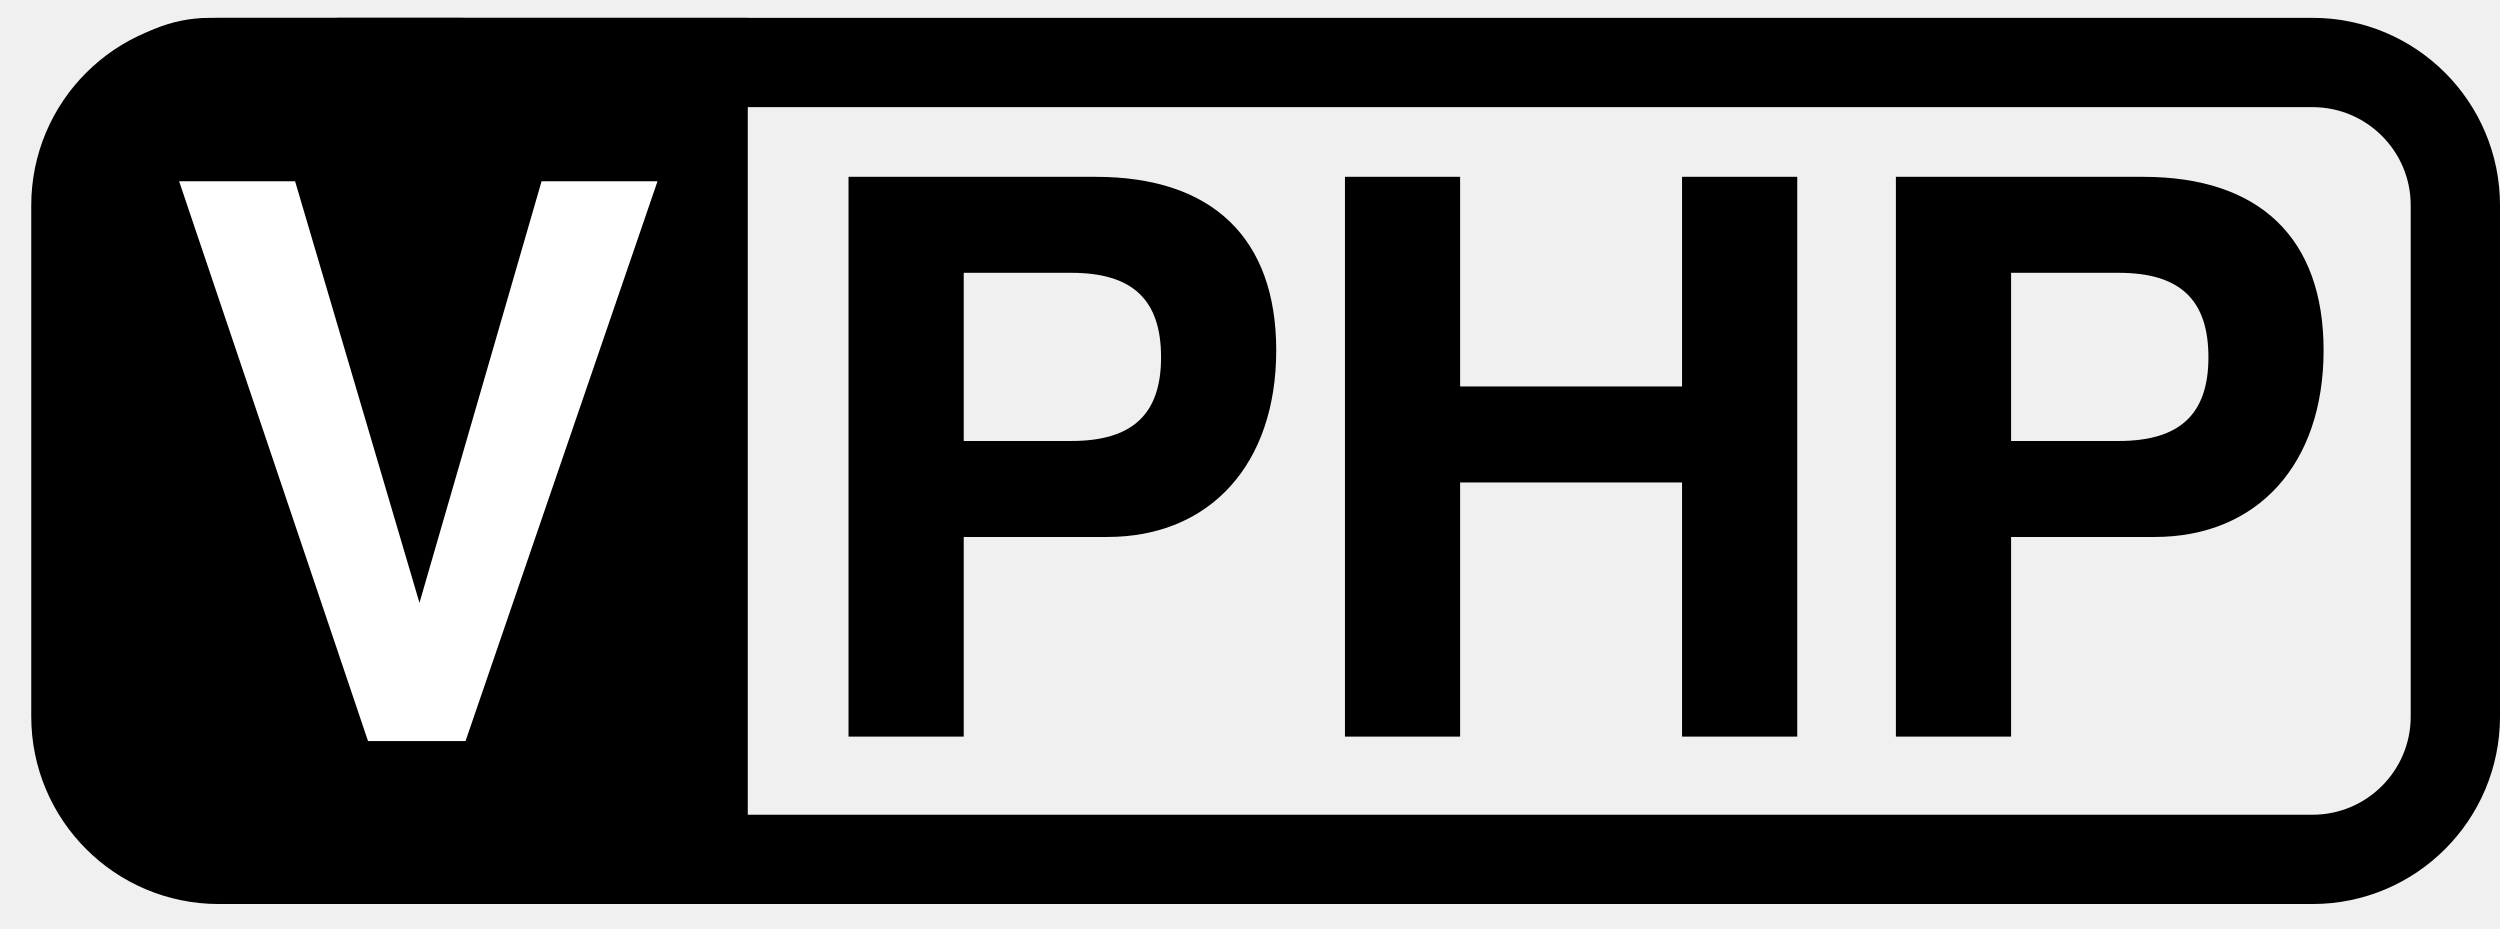
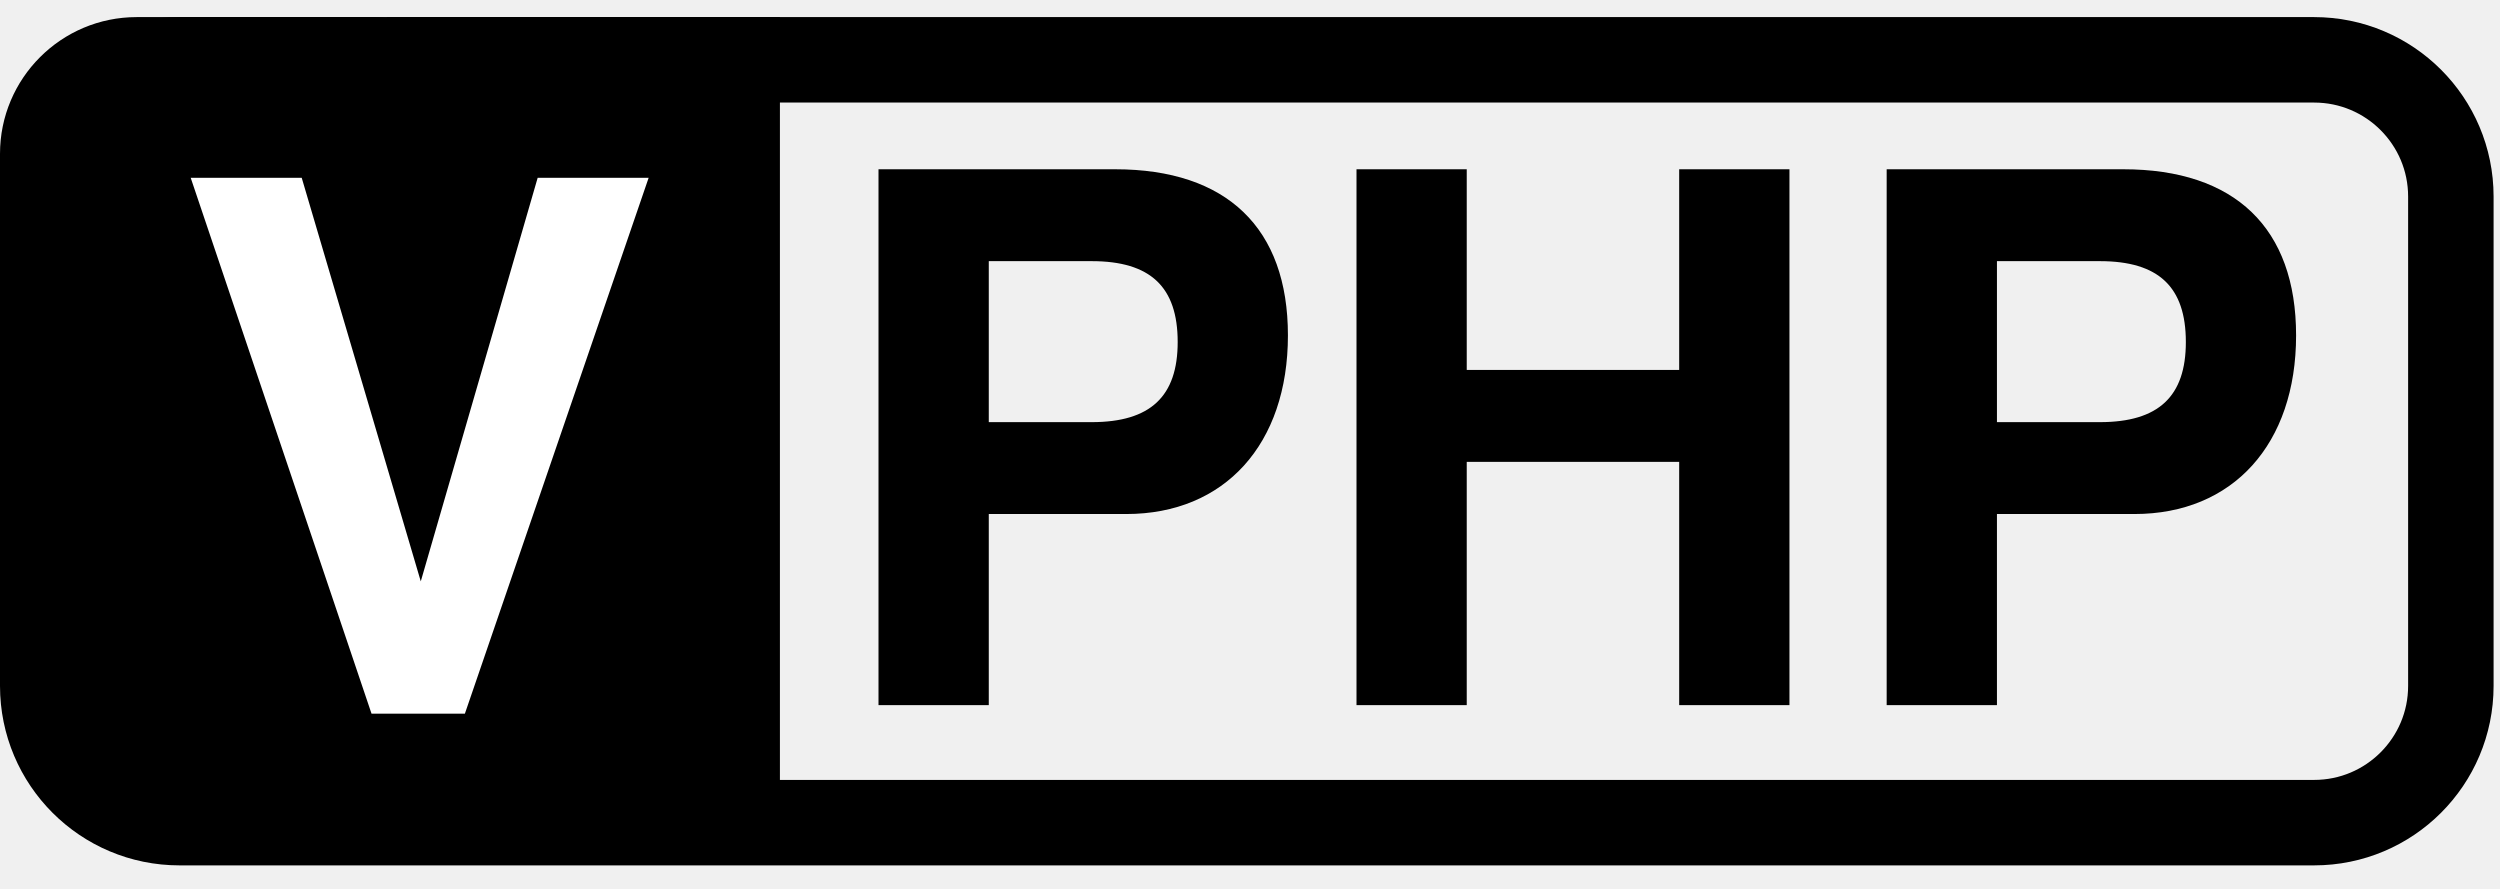
- <svg xmlns="http://www.w3.org/2000/svg" width="1120px" height="416px" viewBox="0 0 1120 416" version="1.1">
+ <svg xmlns="http://www.w3.org/2000/svg" width="1170px" height="416px" viewBox="0 0 1170 416" version="1.1">
  <g id="Page-2" stroke="none" stroke-width="1" fill="none" fill-rule="evenodd">
-     <text id="PHP-Copy-2" font-family="HelveticaNeue-Bold, Helvetica Neue" font-size="344" font-weight="bold" letter-spacing="-4.3" fill="#000000">
-       <tspan x="354" y="330">PHP</tspan>
+     <text id="PHP-Copy-2" font-family="HelveticaNeue-Bold, Helvetica Neue" font-size="344" font-weight="bold" letter-spacing="-3" fill="#000000">
+       <tspan x="385" y="330">PHP</tspan>
    </text>
-     <rect id="Rectangle-Copy-2" stroke="#000000" stroke-width="40" x="34" y="28" width="1066" height="357" rx="64" />
-     <rect id="Rectangle-Copy-3" fill="#000000" x="30" y="8" width="240" height="369" rx="64" />
-     <rect id="Rectangle-Copy-4" fill="#000000" x="151" y="8" width="184" height="376" />
+     <rect id="Rectangle-Copy-2" stroke="#000000" stroke-width="40" x="20" y="28" width="1127" height="357" rx="64" />
+     <rect id="Rectangle-Copy-3" fill="#000000" x="0" y="8" width="240" height="369" rx="64" />
+     <rect id="Rectangle-Copy-4" fill="#000000" x="181" y="8" width="184" height="376" />
    <text id="V-Copy" font-family="HelveticaNeue-Bold, Helvetica Neue" font-size="344" font-weight="bold" fill="#FFFFFF">
-       <tspan x="72" y="332">V</tspan>
+       <tspan x="81" y="334">V</tspan>
    </text>
  </g>
</svg>
